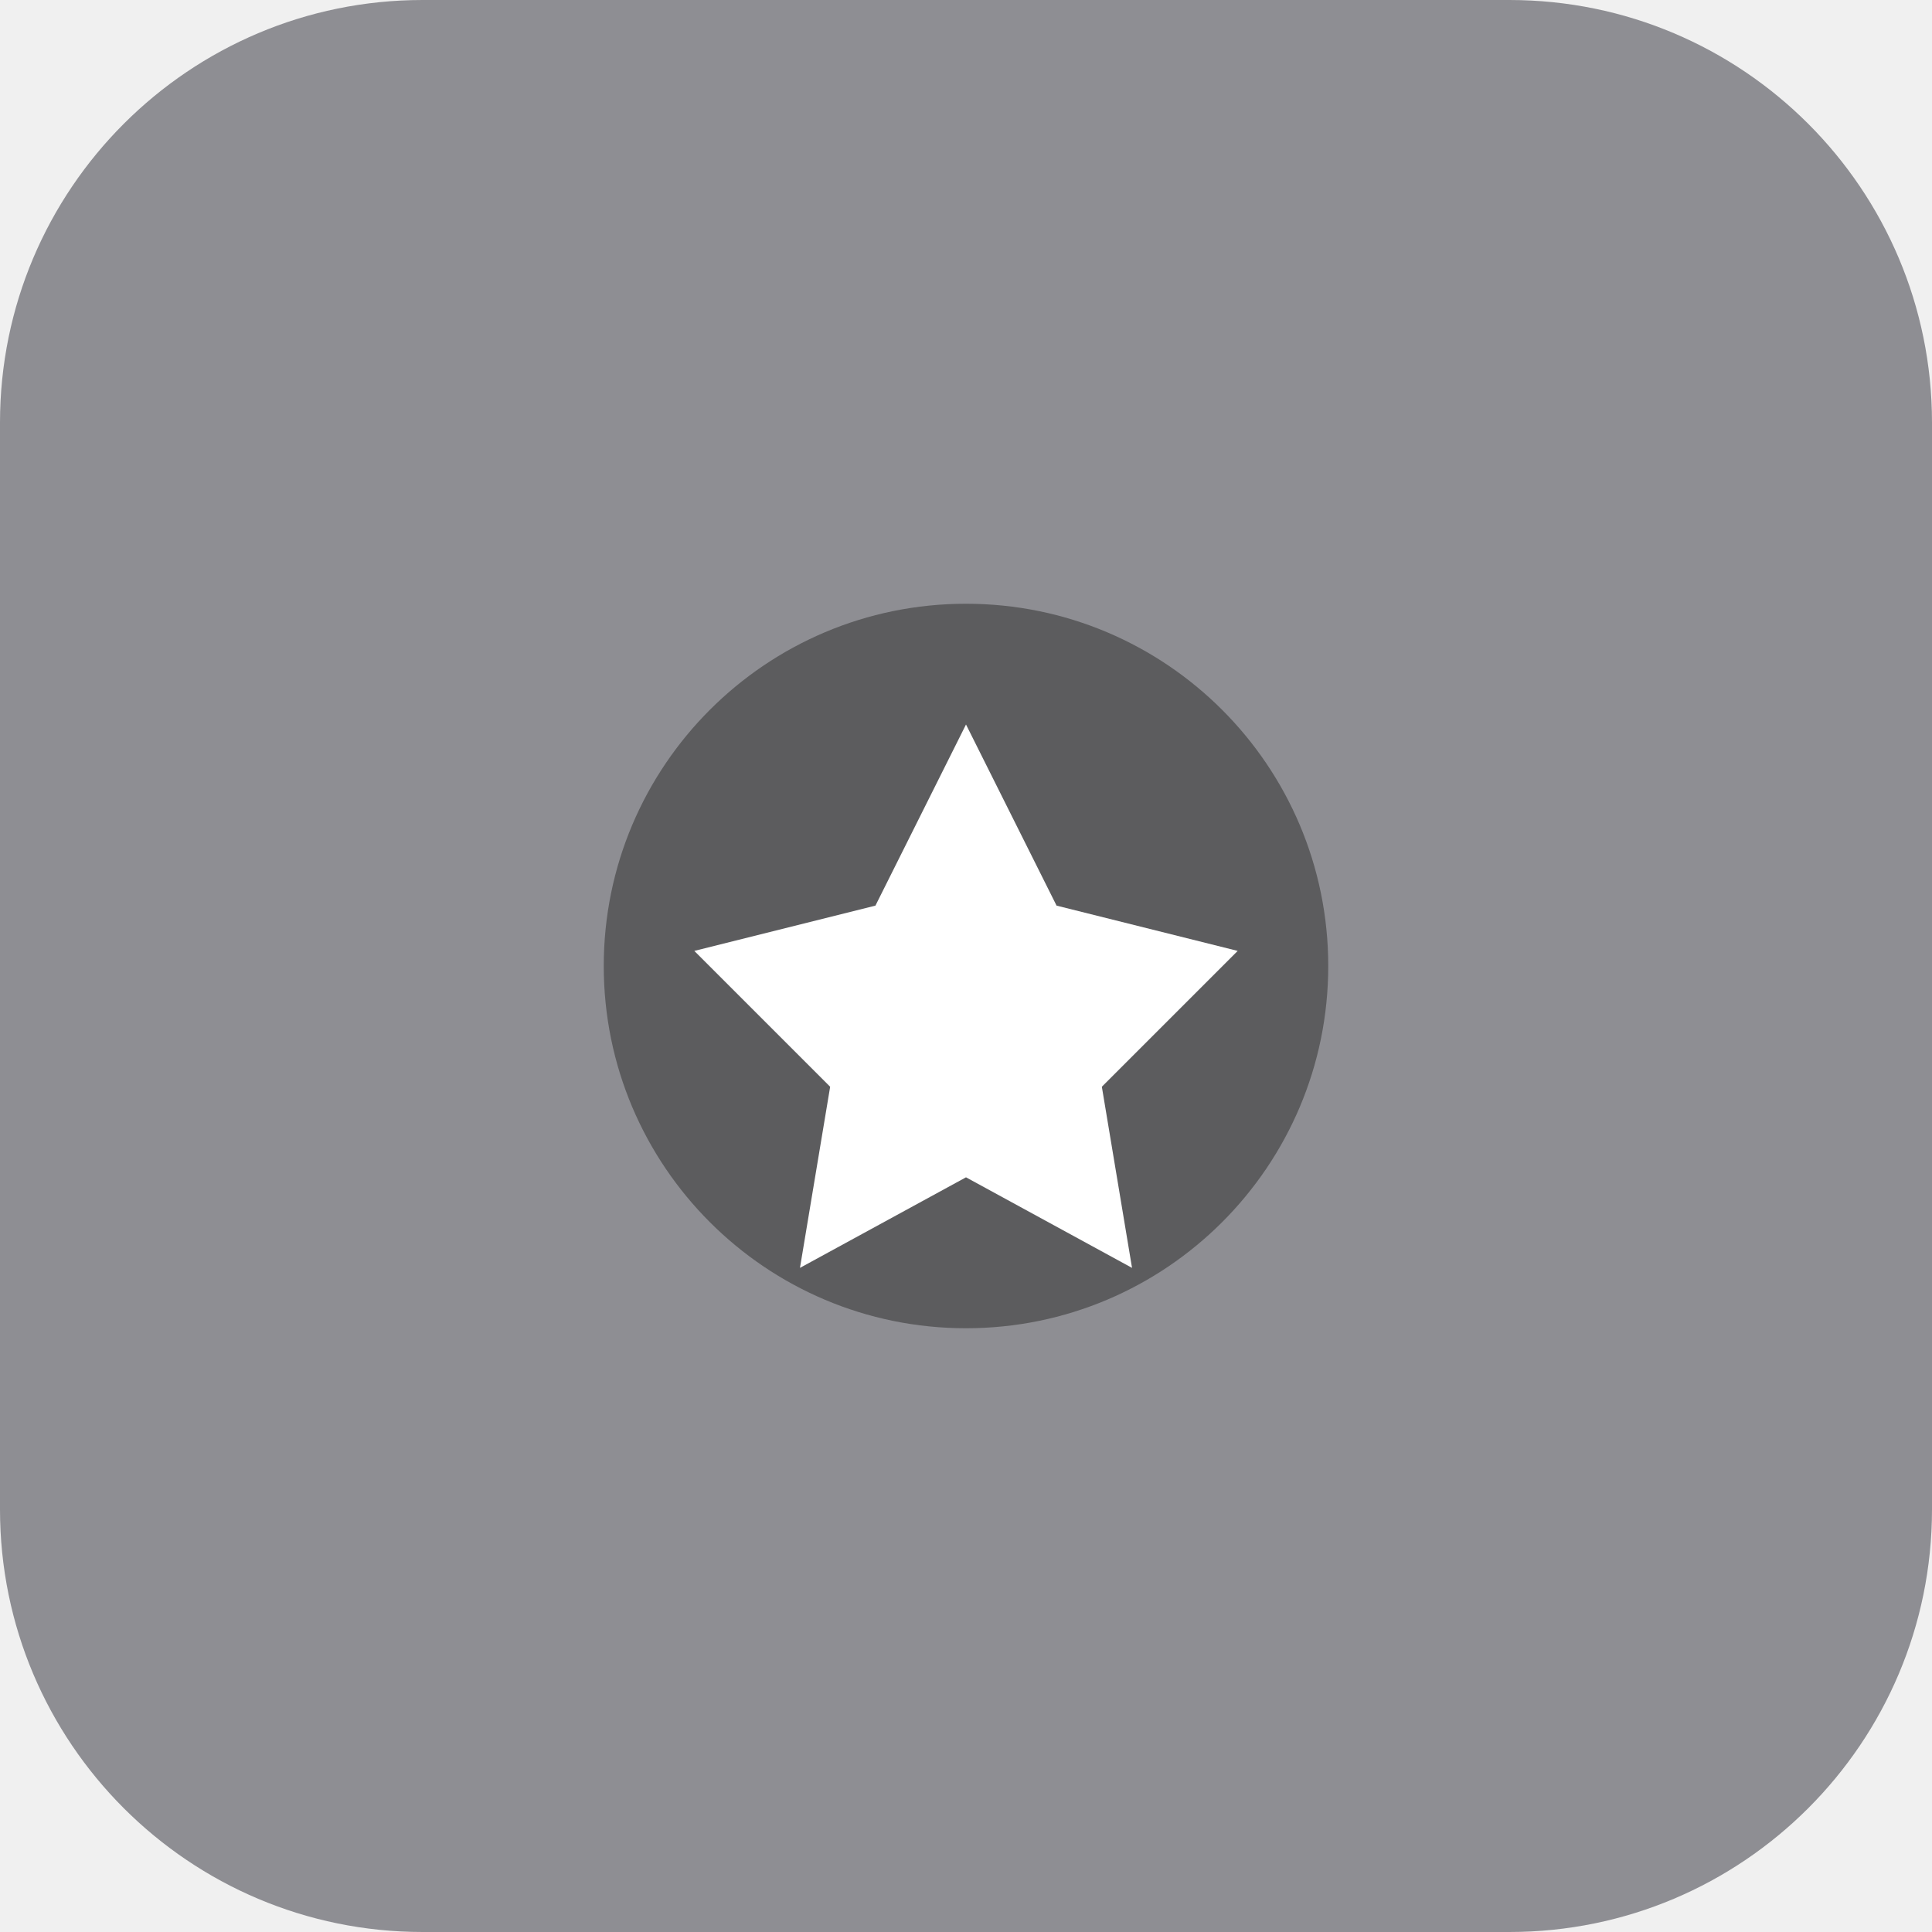
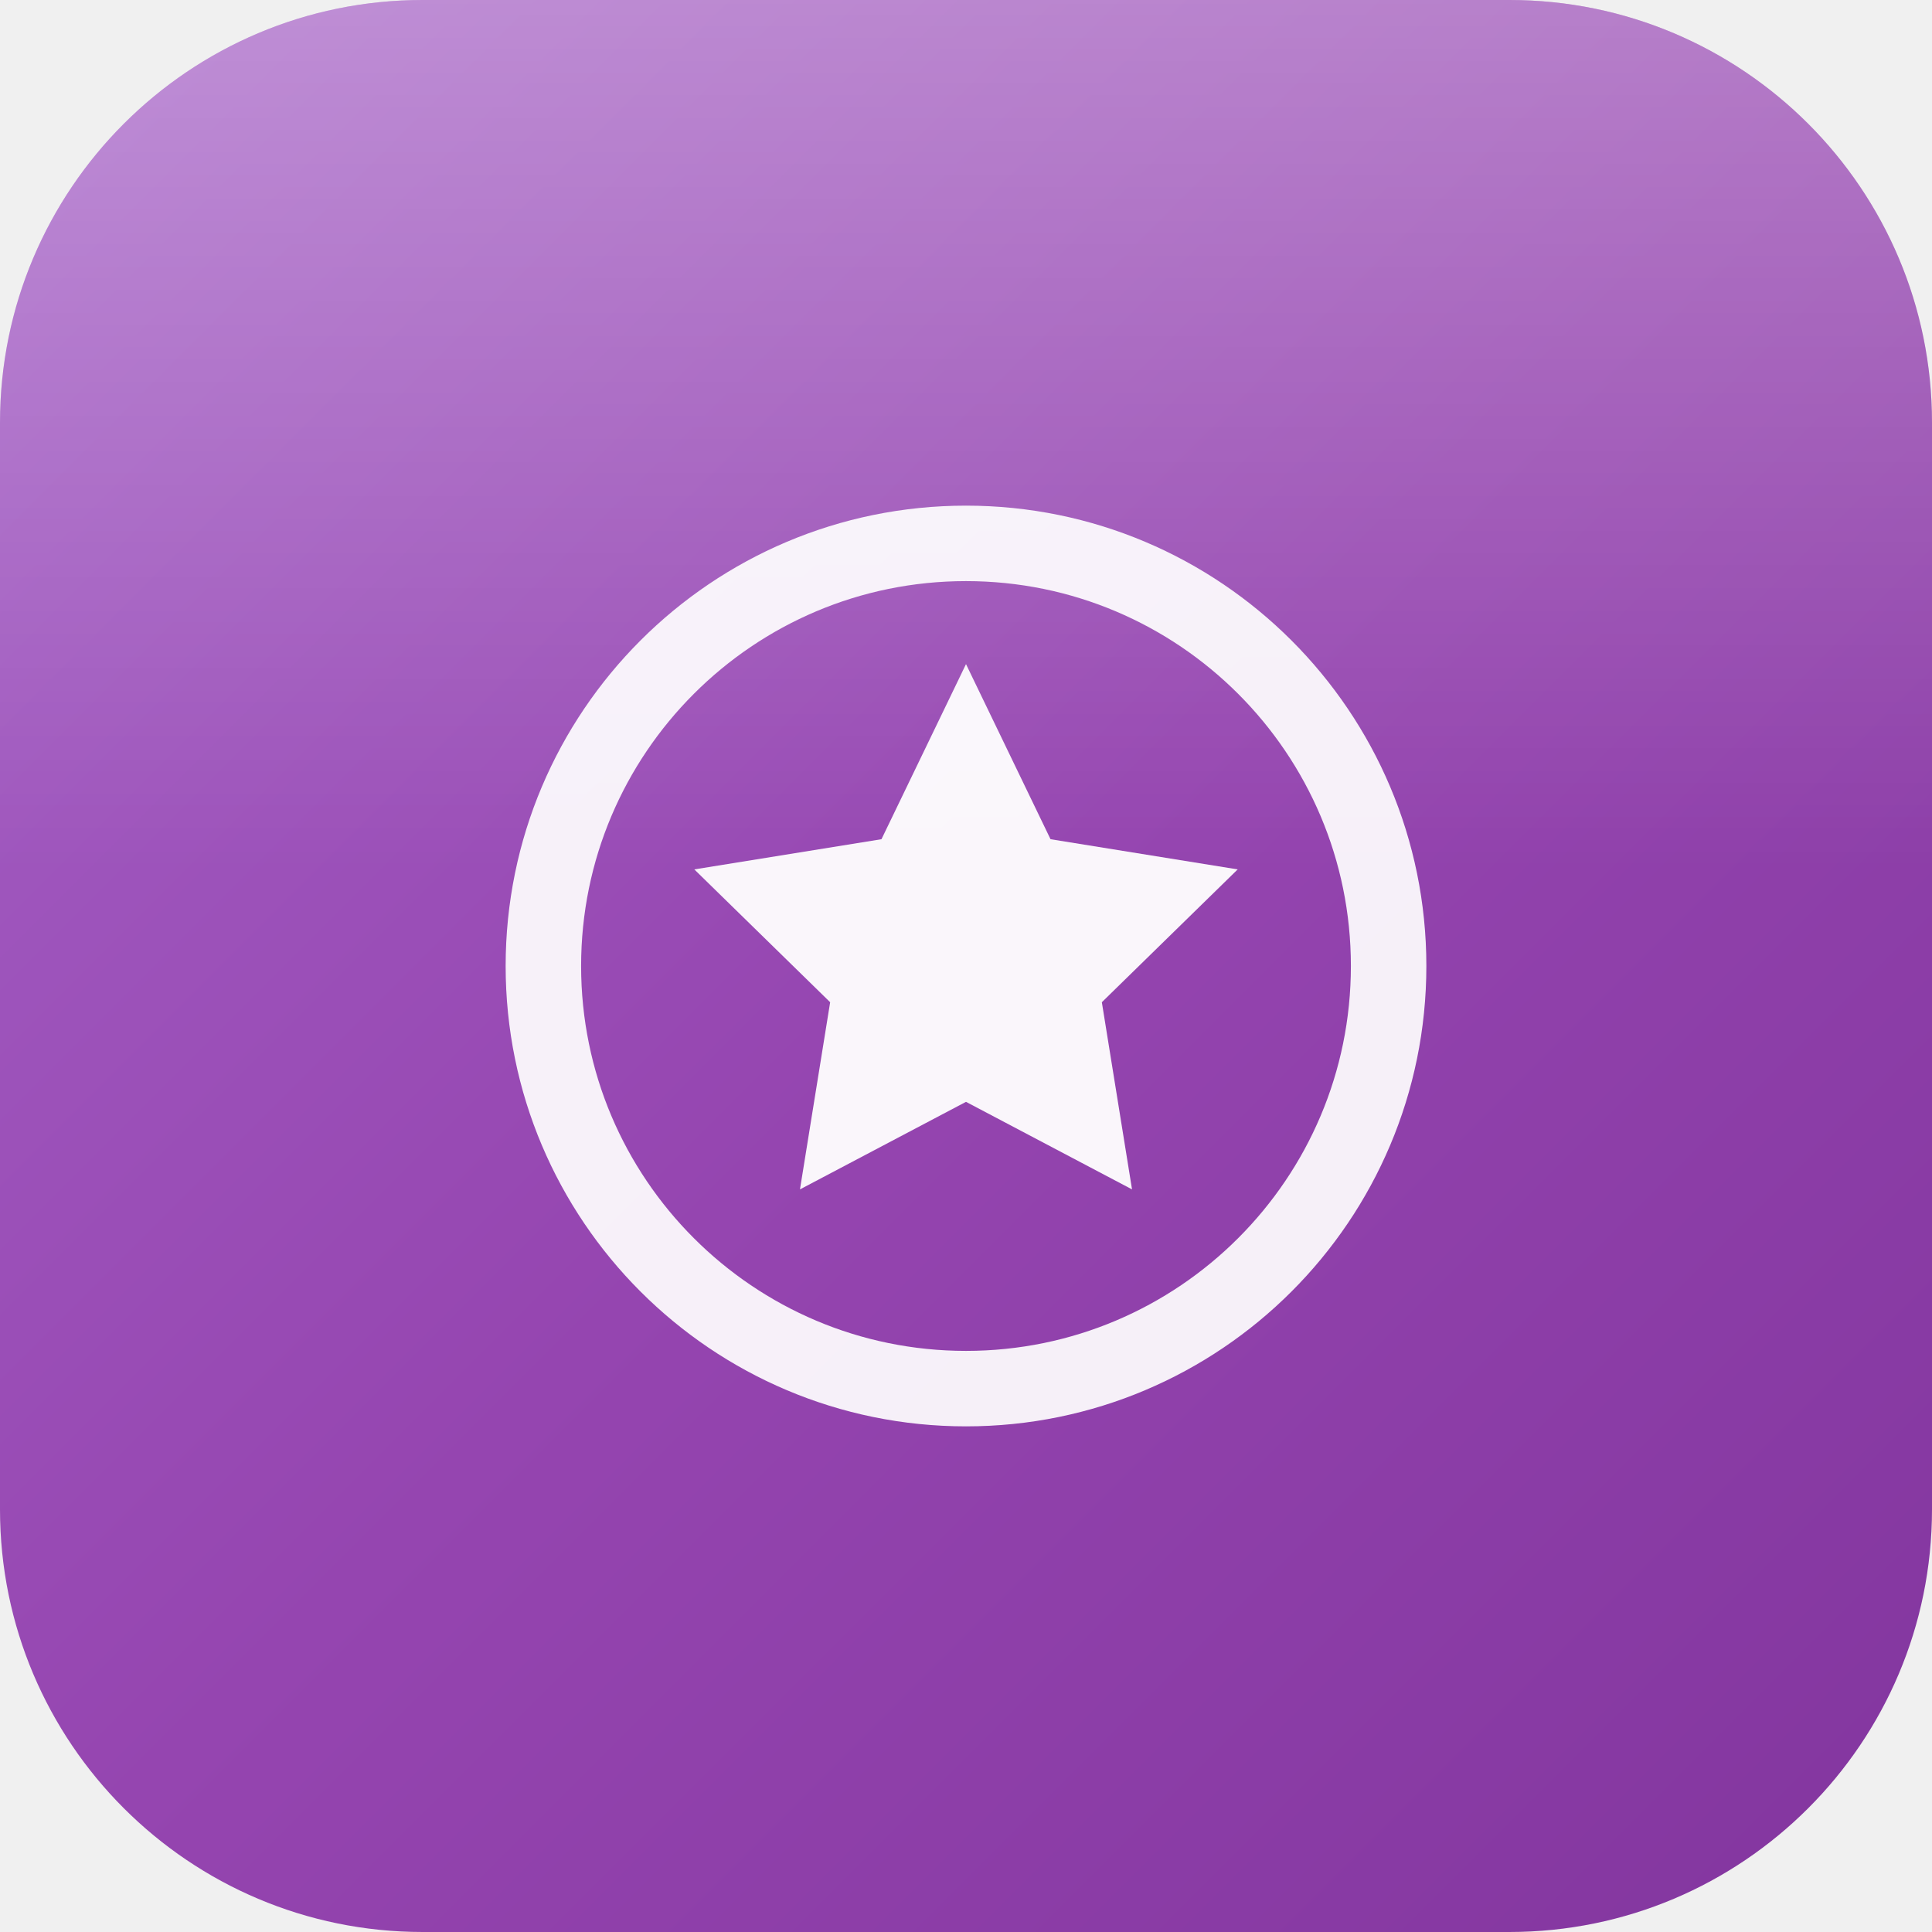
<svg xmlns="http://www.w3.org/2000/svg" viewBox="0 0 64 64" fill="none">
-   <rect width="64" height="64" rx="14" fill="#8E8E93" />
-   <circle cx="32" cy="32" r="12" fill="#5C5C5E" />
-   <path fill="#fff" d="M32 24l3 6 6 1.5-4.5 4.5 1 6-5.5-3-5.5 3 1-6-4.5-4.5 6-1.5L32 24z" />
+   <defs>
+     <linearGradient id="skl-bg" x1="0" y1="0" x2="1" y2="1" gradientUnits="objectBoundingBox">
+       <stop offset="0%" stop-color="#A663C7" />
+       <stop offset="50%" stop-color="#9545B0" />
+       <stop offset="100%" stop-color="#82359E" />
+     </linearGradient>
+     <linearGradient id="skl-shine" x1="0.5" y1="0" x2="0.5" y2="1" gradientUnits="objectBoundingBox">
+       <stop offset="0%" stop-color="rgba(255,255,255,0.3)" />
+       <stop offset="45%" stop-color="rgba(255,255,255,0)" />
+     </linearGradient>
+   </defs>
+   <rect width="64" height="64" rx="14" fill="url(#skl-bg)" />
+   <rect width="64" height="64" rx="14" fill="url(#skl-shine)" />
+   <circle cx="32" cy="32" r="14" fill="none" stroke="rgba(255,255,255,0.92)" stroke-width="2.5" />
+   <path fill="rgba(255,255,255,0.95)" d="M32 22l2.8 5.8 6.2 1-4.5 4.4 1 6.2-5.5-2.9-5.5 2.9 1-6.2-4.5-4.4 6.2-1L32 22z" />
</svg>
